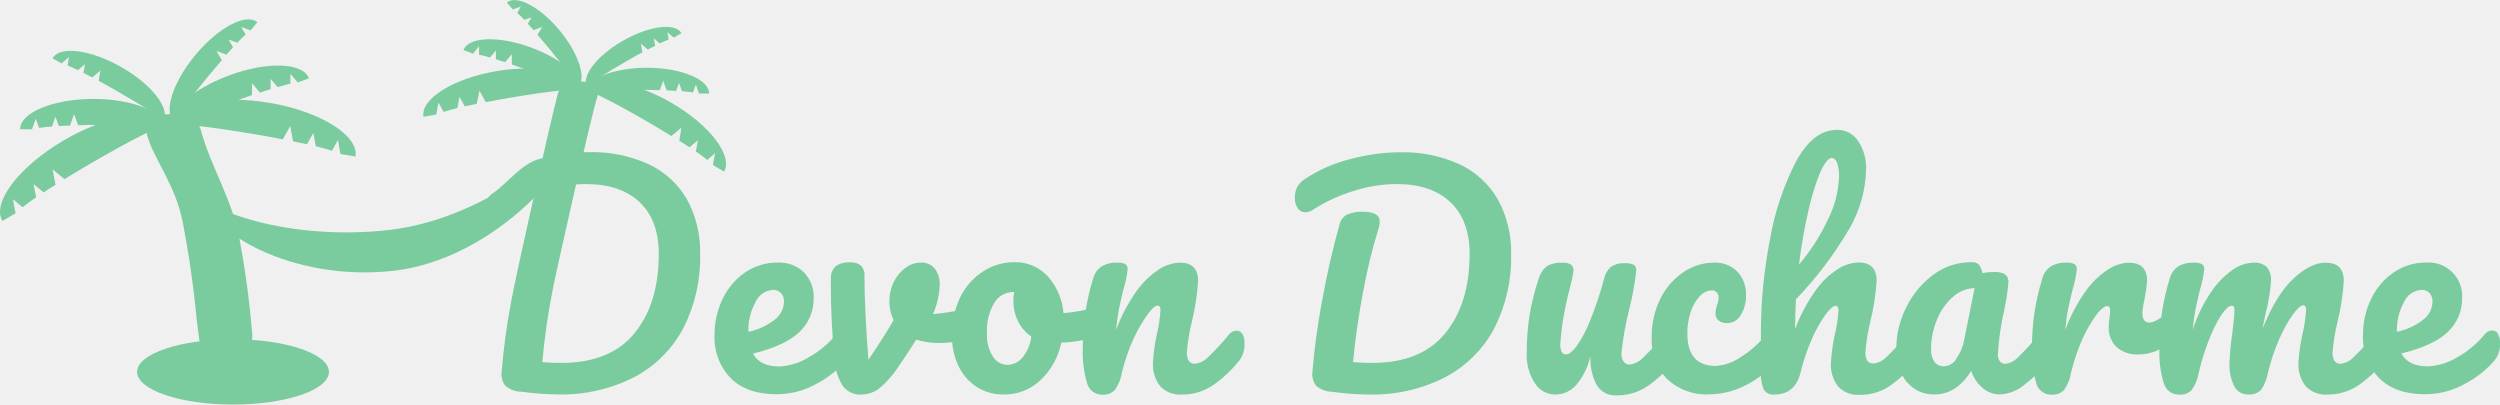
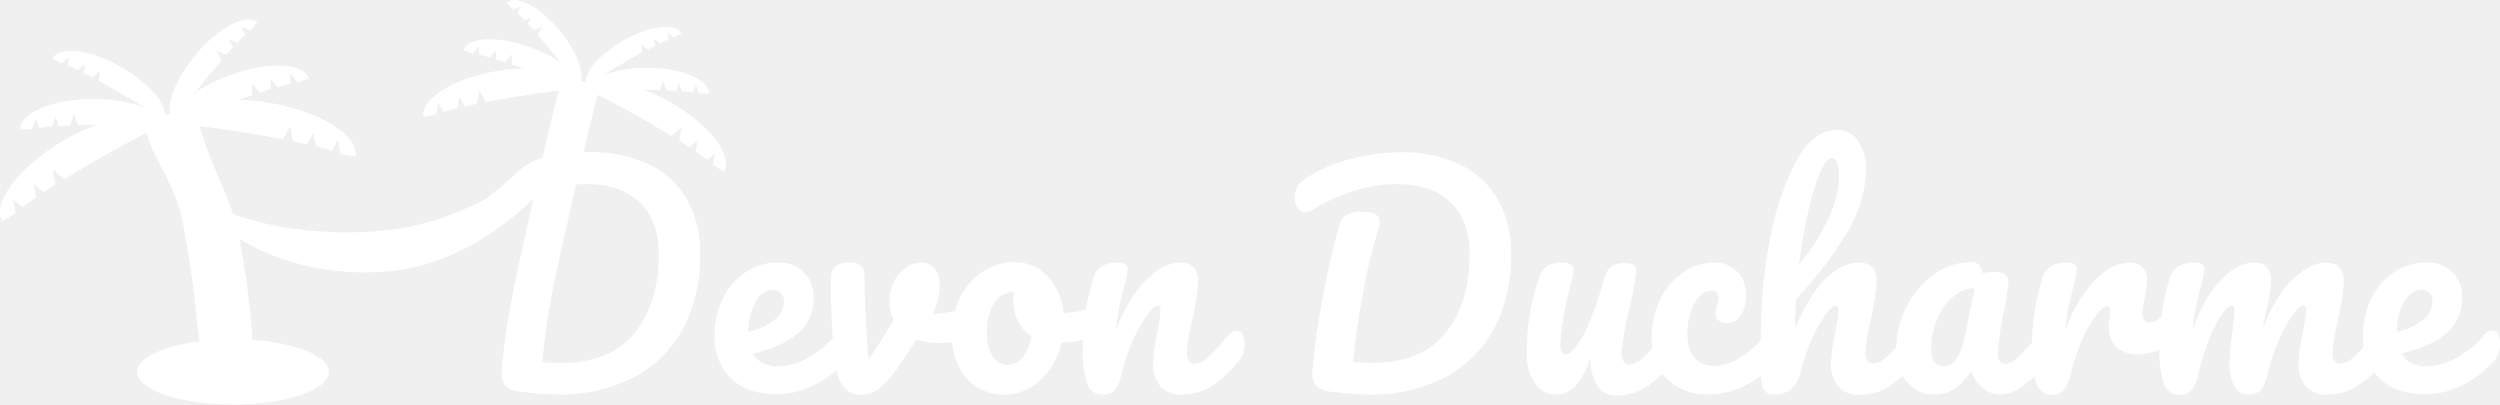
<svg xmlns="http://www.w3.org/2000/svg" viewBox="0 0 419.53 67.89">
  <defs>
-     <style>.cls-1{fill:none;}.cls-2{clip-path:url(#clip-path);}.cls-3{fill:#7acc9e;}</style>
+     <style>.cls-1{fill:none;}.cls-2{clip-path:url(#clip-path);}.cls-3{fill:#fff;}</style>
    <clipPath id="clip-path" transform="translate(0 0)">
      <rect class="cls-1" width="419.53" height="67.89" />
    </clipPath>
  </defs>
  <g id="Layer_2" data-name="Layer 2">
    <g id="Layer_1-2" data-name="Layer 1">
      <g class="cls-2">
        <path class="cls-3" d="M87.38,65.74a4.27,4.27,0,0,1-2.58-1,3.18,3.18,0,0,1-.61-2.44,111.16,111.16,0,0,1,1.55-11.49c.81-4.56,6.7-30.74,7.85-35a2.48,2.48,0,0,1,1.32-1.65,6.12,6.12,0,0,1,2.59-.47c1.91,0,2.86.54,2.86,1.6a4.82,4.82,0,0,1-.28,1.51c-.81,2.5-6.52,27.65-7.34,31.86S91.35,56.93,91,60.76c.94.09,2,.14,3.2.14q8.22,0,12.29-5t4.06-13.3c0-3.73-1.06-6.62-3.19-8.65s-5.14-3.06-9-3.06a24.26,24.26,0,0,0-7.45,1.18c-2.45.78-4.67,4.09-6.65,5.38a2.24,2.24,0,0,1-1.31.42,1.48,1.48,0,0,1-1.27-.68,2.91,2.91,0,0,1-.47-1.67,4,4,0,0,1,.38-1.86,3.85,3.85,0,0,1,1.26-1.34c2.17-1.47,4.7-4.87,7.62-5.63a32.9,32.9,0,0,1,8.41-1.16,22.86,22.86,0,0,1,9.92,2,14.52,14.52,0,0,1,6.44,5.85,18.19,18.19,0,0,1,2.25,9.31,25.91,25.91,0,0,1-2.82,12.38,19.72,19.72,0,0,1-8.22,8.21,26.8,26.8,0,0,1-12.88,2.91,46.43,46.43,0,0,1-6.16-.47" transform="translate(0 0)" />
        <path class="cls-3" d="M126.79,50.7a9.43,9.43,0,0,0-1.2,4.89v.09a10.75,10.75,0,0,0,4.37-2,3.88,3.88,0,0,0,1.6-3.06,2,2,0,0,0-.49-1.43,1.73,1.73,0,0,0-1.34-.54,3.44,3.44,0,0,0-2.94,2m15.75,5.36a2.94,2.94,0,0,1,.35,1.55,4.34,4.34,0,0,1-.89,2.91,17.23,17.23,0,0,1-4.91,3.9,13.66,13.66,0,0,1-6.8,1.79q-4.93,0-7.66-2.68a9.84,9.84,0,0,1-2.72-7.33,13.57,13.57,0,0,1,1.36-6,11.17,11.17,0,0,1,3.78-4.44,9.52,9.52,0,0,1,5.48-1.65,6,6,0,0,1,4.37,1.62,5.88,5.88,0,0,1,1.64,4.4,7.6,7.6,0,0,1-2.32,5.57c-1.55,1.55-4.18,2.78-7.87,3.69q1.17,2.16,4.46,2.16A10.25,10.25,0,0,0,135.63,60a16,16,0,0,0,4.68-3.88,1.62,1.62,0,0,1,1.26-.66,1.1,1.1,0,0,1,1,.57" transform="translate(0 0)" />
        <path class="cls-3" d="M163.05,51.64a1.31,1.31,0,0,1,1.08.47,2,2,0,0,1,.38,1.27,4,4,0,0,1-.56,2.28,3.19,3.19,0,0,1-1.7,1.2,14.72,14.72,0,0,1-4.6.7,13.37,13.37,0,0,1-3.9-.56c-.91,1.47-1.92,3-3,4.56a16.48,16.48,0,0,1-3.24,3.66,5.17,5.17,0,0,1-3.11,1,3.57,3.57,0,0,1-3-1.5A9.57,9.57,0,0,1,140,60q-.57-6.59-.57-11.52V46.8a2.63,2.63,0,0,1,.85-2.16,3.88,3.88,0,0,1,2.39-.61,2.59,2.59,0,0,1,1.81.54,2.33,2.33,0,0,1,.59,1.81q0,5.4.66,14c1.88-2.79,3.29-5,4.23-6.68a7,7,0,0,1-.71-3.24,7.24,7.24,0,0,1,.71-3.1A6.42,6.42,0,0,1,151.87,45a4.4,4.4,0,0,1,2.77-.94,2.81,2.81,0,0,1,2.21,1,4.13,4.13,0,0,1,.84,2.8,12.92,12.92,0,0,1-1.12,4.84,34.16,34.16,0,0,0,4.74-.71l1.27-.23a1.7,1.7,0,0,1,.47,0" transform="translate(0 0)" />
        <path class="cls-3" d="M171.58,60a6.77,6.77,0,0,0,1.48-3.53,6.55,6.55,0,0,1-2.23-2.58A7.7,7.7,0,0,1,170.2,49H170a3.69,3.69,0,0,0-3.13,1.81,8.9,8.9,0,0,0-1.24,5.1,6.55,6.55,0,0,0,1,3.94A2.92,2.92,0,0,0,169,61.23,3.4,3.4,0,0,0,171.58,60m13.75-7.85a3.21,3.21,0,0,1,.33,1.55c0,1.5-.45,2.39-1.36,2.68a21.55,21.55,0,0,1-6.21,1.12,11.74,11.74,0,0,1-3.52,6.33,8.7,8.7,0,0,1-6,2.37,8.33,8.33,0,0,1-4.82-1.36,8.71,8.71,0,0,1-3-3.62,11.63,11.63,0,0,1-1-4.89A14.37,14.37,0,0,1,161.08,50a10.73,10.73,0,0,1,3.76-4.37A9.47,9.47,0,0,1,170.15,44a7.34,7.34,0,0,1,5.76,2.46,10.64,10.64,0,0,1,2.56,6.09,28.43,28.43,0,0,0,5.26-.94,2.87,2.87,0,0,1,.66-.09,1,1,0,0,1,.94.61" transform="translate(0 0)" />
        <path class="cls-3" d="M182.44,64.33a17.9,17.9,0,0,1-.73-6,38.3,38.3,0,0,1,1.74-11.61,3.5,3.5,0,0,1,1.39-2,4.81,4.81,0,0,1,2.7-.64,2.59,2.59,0,0,1,1.31.24,1,1,0,0,1,.38.89,18,18,0,0,1-.71,3.38c-.31,1.26-.56,2.35-.75,3.29a34.46,34.46,0,0,0-.47,3.48,27.14,27.14,0,0,1,3.48-6.58,13.84,13.84,0,0,1,3.78-3.62A6.91,6.91,0,0,1,198,44.07q3.06,0,3.06,3.06a37.8,37.8,0,0,1-1,6.62,33.15,33.15,0,0,0-.89,5.41c0,1.25.45,1.88,1.36,1.88a3.68,3.68,0,0,0,2.24-1.15,38.64,38.64,0,0,0,3.45-3.74,1.66,1.66,0,0,1,1.27-.66,1.07,1.07,0,0,1,1,.57,2.85,2.85,0,0,1,.35,1.55,4.29,4.29,0,0,1-.89,2.91,20.54,20.54,0,0,1-4.35,4.09,9.07,9.07,0,0,1-5.28,1.6,4.54,4.54,0,0,1-3.62-1.39,5.86,5.86,0,0,1-1.22-4,29,29,0,0,1,.65-4.7,23.91,23.91,0,0,0,.61-4.08c0-.51-.17-.76-.51-.76s-1,.53-1.72,1.58A24.91,24.91,0,0,0,190.15,57a32.07,32.07,0,0,0-1.86,5.45,7.27,7.27,0,0,1-1.2,3,2.69,2.69,0,0,1-2.14.78,2.56,2.56,0,0,1-2.51-1.88" transform="translate(0 0)" />
        <path class="cls-3" d="M223.45,65.74a4.27,4.27,0,0,1-2.59-1,3.23,3.23,0,0,1-.61-2.44,114,114,0,0,1,1.55-11.49q1.22-6.84,3-13.19A2.43,2.43,0,0,1,226.08,36a6.1,6.1,0,0,1,2.58-.47c1.91,0,2.87.53,2.87,1.6a4.72,4.72,0,0,1-.28,1.5A88.14,88.14,0,0,0,228.8,48.7c-.81,4.22-1.39,8.23-1.74,12.06.94.09,2,.14,3.2.14q8.22,0,12.29-5t4.07-13.3c0-3.73-1.07-6.62-3.2-8.65s-5.14-3.06-9-3.06A24.21,24.21,0,0,0,227,32.09a27.29,27.29,0,0,0-6.65,3.1,2.3,2.3,0,0,1-1.32.42,1.45,1.45,0,0,1-1.27-.68,2.88,2.88,0,0,1-.47-1.67,4,4,0,0,1,.38-1.85,3.64,3.64,0,0,1,1.27-1.34,24.14,24.14,0,0,1,7.61-3.36,32.9,32.9,0,0,1,8.41-1.16,22.83,22.83,0,0,1,9.92,2,14.47,14.47,0,0,1,6.44,5.85,18.19,18.19,0,0,1,2.26,9.31,25.91,25.91,0,0,1-2.82,12.38,19.74,19.74,0,0,1-8.23,8.21,26.8,26.8,0,0,1-12.88,2.91,46.17,46.17,0,0,1-6.15-.47" transform="translate(0 0)" />
        <path class="cls-3" d="M257.54,64.26a8.42,8.42,0,0,1-1.34-4.87,41.43,41.43,0,0,1,.47-6.46,40.51,40.51,0,0,1,1.56-6.23,3.94,3.94,0,0,1,1.31-2,4.71,4.71,0,0,1,2.68-.61,2.29,2.29,0,0,1,1.43.33,1.2,1.2,0,0,1,.4,1,19.72,19.72,0,0,1-.51,2.54c-.32,1.16-.57,2.21-.76,3.15a45.18,45.18,0,0,0-.94,6.58,2.85,2.85,0,0,0,.24,1.38.81.81,0,0,0,.75.4c.47,0,1.06-.47,1.76-1.41a20.32,20.32,0,0,0,2.26-4.28,58.16,58.16,0,0,0,2.33-7,3.68,3.68,0,0,1,1.15-2,3.76,3.76,0,0,1,2.32-.61,3.13,3.13,0,0,1,1.51.26,1,1,0,0,1,.42,1,45.56,45.56,0,0,1-1.17,6.44,52,52,0,0,0-1.32,7.43,2.25,2.25,0,0,0,.38,1.39,1.17,1.17,0,0,0,1,.49,3.68,3.68,0,0,0,2.24-1.15,37.46,37.46,0,0,0,3.45-3.74,1.66,1.66,0,0,1,1.27-.66,1.07,1.07,0,0,1,1,.57,2.84,2.84,0,0,1,.36,1.55,4.29,4.29,0,0,1-.9,2.91,20.5,20.5,0,0,1-4.34,4.09,9.12,9.12,0,0,1-5.29,1.6,3.61,3.61,0,0,1-3.32-1.74,9.5,9.5,0,0,1-1.05-4.89,11.12,11.12,0,0,1-2.4,4.91A4.66,4.66,0,0,1,261,66.21a4.06,4.06,0,0,1-3.46-1.95" transform="translate(0 0)" />
        <path class="cls-3" d="M279.73,63.6a9.38,9.38,0,0,1-2.56-6.88,14.21,14.21,0,0,1,1.5-6.68,11.47,11.47,0,0,1,3.9-4.42,9.14,9.14,0,0,1,5-1.55,5.25,5.25,0,0,1,4,1.53,5.53,5.53,0,0,1,1.43,3.92,6.08,6.08,0,0,1-.87,3.34,2.61,2.61,0,0,1-2.28,1.36,2.27,2.27,0,0,1-1.43-.42,1.4,1.4,0,0,1-.54-1.17,3.79,3.79,0,0,1,.09-.76c.07-.28.11-.48.14-.61A4.1,4.1,0,0,0,288.4,50a1.3,1.3,0,0,0-.31-.94,1.12,1.12,0,0,0-.87-.33,2.81,2.81,0,0,0-2,1,7,7,0,0,0-1.5,2.61,11,11,0,0,0-.56,3.62q0,5.45,4.74,5.45A8.39,8.39,0,0,0,292,60a17.13,17.13,0,0,0,4.4-3.88,1.64,1.64,0,0,1,1.27-.66,1.09,1.09,0,0,1,1,.57,2.94,2.94,0,0,1,.35,1.55,4.57,4.57,0,0,1-.89,2.91,15.36,15.36,0,0,1-5.29,4.21,13.63,13.63,0,0,1-5.95,1.48,9.57,9.57,0,0,1-7.16-2.61" transform="translate(0 0)" />
        <path class="cls-3" d="M305.46,28.87a41.6,41.6,0,0,0-2,6.53,88.88,88.88,0,0,0-1.57,9,33.47,33.47,0,0,0,4.82-7.47,17.41,17.41,0,0,0,1.9-7.33,6.26,6.26,0,0,0-.33-2.3c-.22-.54-.53-.8-.94-.8s-1.19.8-1.88,2.42m16.8,27.19a2.84,2.84,0,0,1,.36,1.55,4.29,4.29,0,0,1-.9,2.91,24.56,24.56,0,0,1-4.44,4.09,8.79,8.79,0,0,1-5.19,1.6,4.54,4.54,0,0,1-3.62-1.39,5.86,5.86,0,0,1-1.22-4,30.27,30.27,0,0,1,.65-4.7,24.25,24.25,0,0,0,.62-4.08c0-.51-.18-.76-.52-.76s-1,.53-1.74,1.58A23.5,23.5,0,0,0,304,57a33.86,33.86,0,0,0-1.83,5.45q-.9,3.76-4.42,3.76a1.8,1.8,0,0,1-1.85-1,10,10,0,0,1-.45-3.64c0-1,0-1.8.05-2.4l0-3.76A82.06,82.06,0,0,1,297,40.31a45.37,45.37,0,0,1,4.38-13.18q2.88-5.34,6.93-5.34a4.12,4.12,0,0,1,3.5,1.86,8.06,8.06,0,0,1,1.34,4.82,20.65,20.65,0,0,1-2.77,9.84,63.25,63.25,0,0,1-9,11.92c-.09,1.63-.14,3.31-.14,5a26.94,26.94,0,0,1,3.46-6.51,13.29,13.29,0,0,1,3.76-3.6,6.85,6.85,0,0,1,3.4-1.08q3.06,0,3.06,3.06a37.8,37.8,0,0,1-1,6.62,33.15,33.15,0,0,0-.89,5.41c0,1.25.45,1.88,1.36,1.88a3.68,3.68,0,0,0,2.24-1.15A38.64,38.64,0,0,0,320,56.15a1.66,1.66,0,0,1,1.27-.66,1.07,1.07,0,0,1,1,.57" transform="translate(0 0)" />
        <path class="cls-3" d="M328.25,60.24A7.86,7.86,0,0,0,329.62,57l1.74-8.65a5.69,5.69,0,0,0-3.65,1.48,10.08,10.08,0,0,0-2.65,3.78,12.73,12.73,0,0,0-1,5,3.34,3.34,0,0,0,.59,2.16,2,2,0,0,0,1.62.7,2.54,2.54,0,0,0,2-1.22m-8.31,3.85a8.43,8.43,0,0,1-1.74-5.54,15.26,15.26,0,0,1,1.74-7.12A14.81,14.81,0,0,1,324.57,46a10.43,10.43,0,0,1,6.13-2,1.83,1.83,0,0,1,1.39.4,3.31,3.31,0,0,1,.58,1.43,11.54,11.54,0,0,1,2.07-.19c1.54,0,2.3.55,2.3,1.65a35,35,0,0,1-.7,4.7,45.61,45.61,0,0,0-1.08,7.52,1.75,1.75,0,0,0,.35,1.13,1.15,1.15,0,0,0,.92.42,3.57,3.57,0,0,0,2.16-1.15,41.83,41.83,0,0,0,3.43-3.74,1.66,1.66,0,0,1,1.27-.66,1.07,1.07,0,0,1,1,.57,2.85,2.85,0,0,1,.35,1.55,4.29,4.29,0,0,1-.89,2.91,23.25,23.25,0,0,1-4.09,4,6.94,6.94,0,0,1-4.18,1.65,4.36,4.36,0,0,1-2.84-1.06,6.29,6.29,0,0,1-1.95-2.89c-1.63,2.63-3.69,3.95-6.16,3.95a5.71,5.71,0,0,1-4.65-2.12" transform="translate(0 0)" />
        <path class="cls-3" d="M341.72,64.33a17.9,17.9,0,0,1-.73-6,38.3,38.3,0,0,1,1.74-11.61,3.5,3.5,0,0,1,1.39-2,4.81,4.81,0,0,1,2.7-.64,2.63,2.63,0,0,1,1.32.24,1,1,0,0,1,.37.89,17.68,17.68,0,0,1-.7,3.38c-.32,1.26-.57,2.35-.76,3.29s-.34,2.1-.47,3.48a27.14,27.14,0,0,1,3.48-6.58,13.72,13.72,0,0,1,3.79-3.62,6.85,6.85,0,0,1,3.4-1.08q3.06,0,3.06,3.06a23.79,23.79,0,0,1-.42,3,16.09,16.09,0,0,0-.38,2.35c0,1.1.39,1.64,1.17,1.64s2-.69,3.39-2.06a1.79,1.79,0,0,1,1.27-.62,1.1,1.1,0,0,1,1,.55,2.52,2.52,0,0,1,.35,1.43,3.75,3.75,0,0,1-.94,2.72,12.43,12.43,0,0,1-3.08,2.33,7.68,7.68,0,0,1-3.73,1,5.24,5.24,0,0,1-3.79-1.26,4.61,4.61,0,0,1-1.29-3.44,7.49,7.49,0,0,1,.14-1.41c.07-.62.1-1,.1-1.26,0-.51-.18-.76-.52-.76s-1.09.53-1.86,1.58A22.81,22.81,0,0,0,349.4,57a33.86,33.86,0,0,0-1.83,5.45,7.13,7.13,0,0,1-1.2,3,2.69,2.69,0,0,1-2.14.78,2.56,2.56,0,0,1-2.51-1.88" transform="translate(0 0)" />
        <path class="cls-3" d="M363.1,64.33a18.22,18.22,0,0,1-.72-6,38.61,38.61,0,0,1,1.73-11.61,3.59,3.59,0,0,1,1.39-2,4.81,4.81,0,0,1,2.7-.64,2.61,2.61,0,0,1,1.32.24,1,1,0,0,1,.38.89,18,18,0,0,1-.71,3.38q-.46,1.89-.75,3.27a31,31,0,0,0-.47,3.46,25.3,25.3,0,0,1,3-6.21,14.33,14.33,0,0,1,3.62-3.78,6.36,6.36,0,0,1,3.5-1.25,3,3,0,0,1,2.33.75,3.39,3.39,0,0,1,.68,2.31,30.17,30.17,0,0,1-.89,5.45c-.26,1.13-.43,2-.52,2.54,1.57-3.86,3.3-6.66,5.22-8.42s3.69-2.63,5.35-2.63q3.06,0,3.06,3.06a37.8,37.8,0,0,1-1,6.62,33.15,33.15,0,0,0-.89,5.41c0,1.25.46,1.88,1.36,1.88A3.66,3.66,0,0,0,395,59.89a38.64,38.64,0,0,0,3.45-3.74,1.66,1.66,0,0,1,1.27-.66,1.07,1.07,0,0,1,1,.57,2.84,2.84,0,0,1,.36,1.55,4.29,4.29,0,0,1-.9,2.91,20.5,20.5,0,0,1-4.34,4.09,9.1,9.1,0,0,1-5.29,1.6,4.54,4.54,0,0,1-3.62-1.39,5.86,5.86,0,0,1-1.22-4,29.42,29.42,0,0,1,.66-4.7A25,25,0,0,0,387,52c0-.51-.18-.76-.52-.76s-1,.53-1.74,1.58A23.5,23.5,0,0,0,382.44,57a33.86,33.86,0,0,0-1.83,5.45,7.06,7.06,0,0,1-1.2,3,2.81,2.81,0,0,1-2.18.75,2.49,2.49,0,0,1-2.33-1.48,7.66,7.66,0,0,1-.77-3.6A39.53,39.53,0,0,1,374.6,56c.25-2,.37-3.32.37-3.94s-.17-.76-.51-.76-1.07.57-1.79,1.7a23.92,23.92,0,0,0-2.09,4.32A39.29,39.29,0,0,0,369,62.45a7.41,7.41,0,0,1-1.2,3,2.71,2.71,0,0,1-2.14.78,2.58,2.58,0,0,1-2.52-1.88" transform="translate(0 0)" />
        <path class="cls-3" d="M403.43,50.7a9.43,9.43,0,0,0-1.2,4.89v.09a10.75,10.75,0,0,0,4.37-2,3.88,3.88,0,0,0,1.6-3.06,2,2,0,0,0-.49-1.43,1.73,1.73,0,0,0-1.34-.54,3.44,3.44,0,0,0-2.94,2m15.74,5.36a2.84,2.84,0,0,1,.36,1.55,4.29,4.29,0,0,1-.9,2.91,17.09,17.09,0,0,1-4.91,3.9,13.62,13.62,0,0,1-6.79,1.79q-4.94,0-7.66-2.68a9.81,9.81,0,0,1-2.73-7.33,13.58,13.58,0,0,1,1.37-6,11.17,11.17,0,0,1,3.78-4.44,9.49,9.49,0,0,1,5.48-1.65,5.62,5.62,0,0,1,6,6,7.6,7.6,0,0,1-2.32,5.57c-1.56,1.55-4.18,2.78-7.88,3.69.79,1.44,2.27,2.16,4.47,2.16A10.28,10.28,0,0,0,412.27,60a15.85,15.85,0,0,0,4.67-3.88,1.66,1.66,0,0,1,1.27-.66,1.07,1.07,0,0,1,1,.57" transform="translate(0 0)" />
        <path class="cls-3" d="M98.56,15.33v0h0v0c.2-.33,4.93,2.08,10.58,5.38,1.25.73,2.43,1.45,3.52,2.12l1.68-1.4L114,23.62l1.71,1.1,1.41-1.18-.35,1.89a21.73,21.73,0,0,1,1.93,1.41L120,25.69l-.37,2,1.87,1.1h0c1.54-2.62-2.36-7.76-8.71-11.47s-12.73-4.61-14.27-2" transform="translate(0 0)" />
        <path class="cls-3" d="M98.31,15.57v0h0v0c0-.3,4.13-.52,9.21-.49,1.13,0,2.2,0,3.2.06l.58-1.59.57,1.62,1.59.08.49-1.34.49,1.4c.83.06,1.46.13,1.85.2l.48-1.31.53,1.5H119c0-2.36-4.6-4.3-10.32-4.33s-10.36,1.85-10.38,4.2" transform="translate(0 0)" />
        <path class="cls-3" d="M98.53,14.58h0c-.13-.23,2.92-2.21,6.81-4.43.86-.49,1.69-1,2.46-1.36l-.25-1.47,1.15,1c.44-.24.86-.45,1.24-.64l-.22-1.24,1,.85a16,16,0,0,1,1.5-.66L112,5.4l1.06.91,1.3-.74h0c-1-1.8-5.41-1.25-9.78,1.24s-7.09,6-6.06,7.78" transform="translate(0 0)" />
        <path class="cls-3" d="M97.33,15.11v0h0v0c-.06-.38-5.34.2-11.8,1.3-1.42.24-2.78.49-4,.73l-1.07-1.9L80,17.43c-.71.14-1.38.28-2,.42l-.9-1.6-.34,1.89a23.43,23.43,0,0,0-2.31.64l-.88-1.56-.36,2-2.14.37v0c-.51-3,5-6.42,12.21-7.65s13.53.19,14,3.18" transform="translate(0 0)" />
        <path class="cls-3" d="M97.55,15.7h0v0c.11-.28-3.74-2-8.6-3.78-1.07-.4-2.1-.76-3.06-1.1l0-1.72-1.13,1.34c-.55-.18-1.06-.35-1.54-.49l0-1.46-1,1.16a18.42,18.42,0,0,0-1.83-.47V7.75L79.4,9l-1.62-.6v0c.83-2.25,5.93-2.43,11.39-.41s9.2,5.49,8.37,7.74" transform="translate(0 0)" />
        <path class="cls-3" d="M96.94,14.69h0c.21-.17-2-3.16-4.89-6.67-.64-.77-1.27-1.51-1.85-2.18L91,4.52l-1.46.53L88.56,4l.65-1.1L88,3.34c-.51-.53-.92-.93-1.19-1.16L87.4,1.1l-1.35.48-1-1.16h0c1.63-1.35,5.6.75,8.87,4.7s4.6,8.23,3,9.58" transform="translate(0 0)" />
        <path class="cls-3" d="M97.14,20.14c.74,6.42-13.92,23.33-31,25.29S34.48,38.76,33.75,32.34c.3,2.65,14.47,8.21,31.58,6.25s32.11-15.8,31.81-18.45" transform="translate(0 0)" />
        <path class="cls-3" d="M23,62.41c0,3,7.21,5.48,16.1,5.48s16.1-2.45,16.1-5.48-7.21-5.48-16.1-5.48S23,59.39,23,62.41" transform="translate(0 0)" />
        <path class="cls-3" d="M24.52,21.34a6.6,6.6,0,0,0,.39,2.06c1.11,3.41,4.61,8,5.72,13.74A164.84,164.84,0,0,1,33,53.58l.89,6.88a.36.36,0,0,0,.38.32,24.45,24.45,0,0,0,3.67-.41A5.68,5.68,0,0,0,41.45,59a4.33,4.33,0,0,0,.84-3.33A151.68,151.68,0,0,0,40.17,40c-1.1-6.21-4.84-12.2-6.42-18A3.34,3.34,0,0,0,32,19.81a8.21,8.21,0,0,0-3.53-.65c-2.6,0-3.91.73-3.91,2.18" transform="translate(0 0)" />
        <path class="cls-3" d="M27.39,21.26l0,0h0v0c-.23-.39-5.79,2.44-12.43,6.32-1.46.86-2.86,1.69-4.14,2.48l-2-1.64L9.32,31c-.73.45-1.4.88-2,1.29L5.64,30.9l.41,2.22a27.2,27.2,0,0,0-2.26,1.66L2.17,33.43l.44,2.36L.4,37.08v0C-1.41,34,3.17,28,10.63,23.59s15-5.41,16.76-2.33" transform="translate(0 0)" />
        <path class="cls-3" d="M27.69,21.54v0h0s0,0,0,0c0-.35-4.85-.61-10.83-.58-1.32,0-2.58,0-3.75.06l-.68-1.86-.68,1.91c-.66,0-1.29.05-1.86.09l-.58-1.58-.58,1.65a20.31,20.31,0,0,0-2.17.24L6,19.93l-.62,1.76h-2v0c0-2.77,5.42-5.05,12.14-5.09s12.17,2.18,12.19,4.95" transform="translate(0 0)" />
        <path class="cls-3" d="M27.43,20.37h0c.15-.27-3.43-2.6-8-5.2-1-.58-2-1.12-2.88-1.61l.3-1.72L15.47,13,14,12.23l.25-1.45-1.17,1A18.76,18.76,0,0,0,11.34,11l.24-1.43-1.25,1.07L8.81,9.79v0C10,7.65,15.17,8.31,20.31,11.23s8.33,7,7.12,9.14" transform="translate(0 0)" />
        <path class="cls-3" d="M28.84,21v0h0v0c.08-.45,6.29.23,13.87,1.52,1.67.28,3.27.57,4.75.86l1.25-2.23.46,2.57,2.34.49,1.07-1.88L53,24.55a26,26,0,0,1,2.71.76l1-1.84.42,2.37,2.52.43v0c.6-3.51-5.82-7.54-14.34-9s-15.9.23-16.5,3.74" transform="translate(0 0)" />
        <path class="cls-3" d="M28.59,21.69h0a0,0,0,0,1,0,0c-.13-.34,4.4-2.33,10.1-4.44,1.26-.47,2.47-.9,3.6-1.29l0-2,1.33,1.58,1.8-.59,0-1.7,1.15,1.36c1-.28,1.69-.47,2.16-.56l0-1.67,1.23,1.46,1.89-.7v0c-1-2.65-7-2.87-13.39-.49S27.61,19,28.59,21.69" transform="translate(0 0)" />
        <path class="cls-3" d="M29.3,20.5h0c-.24-.2,2.33-3.71,5.75-7.84.76-.91,1.49-1.77,2.18-2.56l-.91-1.54L38,9.17l1.11-1.24-.76-1.29,1.47.53c.6-.63,1.08-1.1,1.4-1.37l-.74-1.27,1.57.57,1.14-1.37h0c-1.92-1.59-6.58.89-10.42,5.52s-5.41,9.68-3.5,11.26" transform="translate(0 0)" />
      </g>
    </g>
  </g>
</svg>
